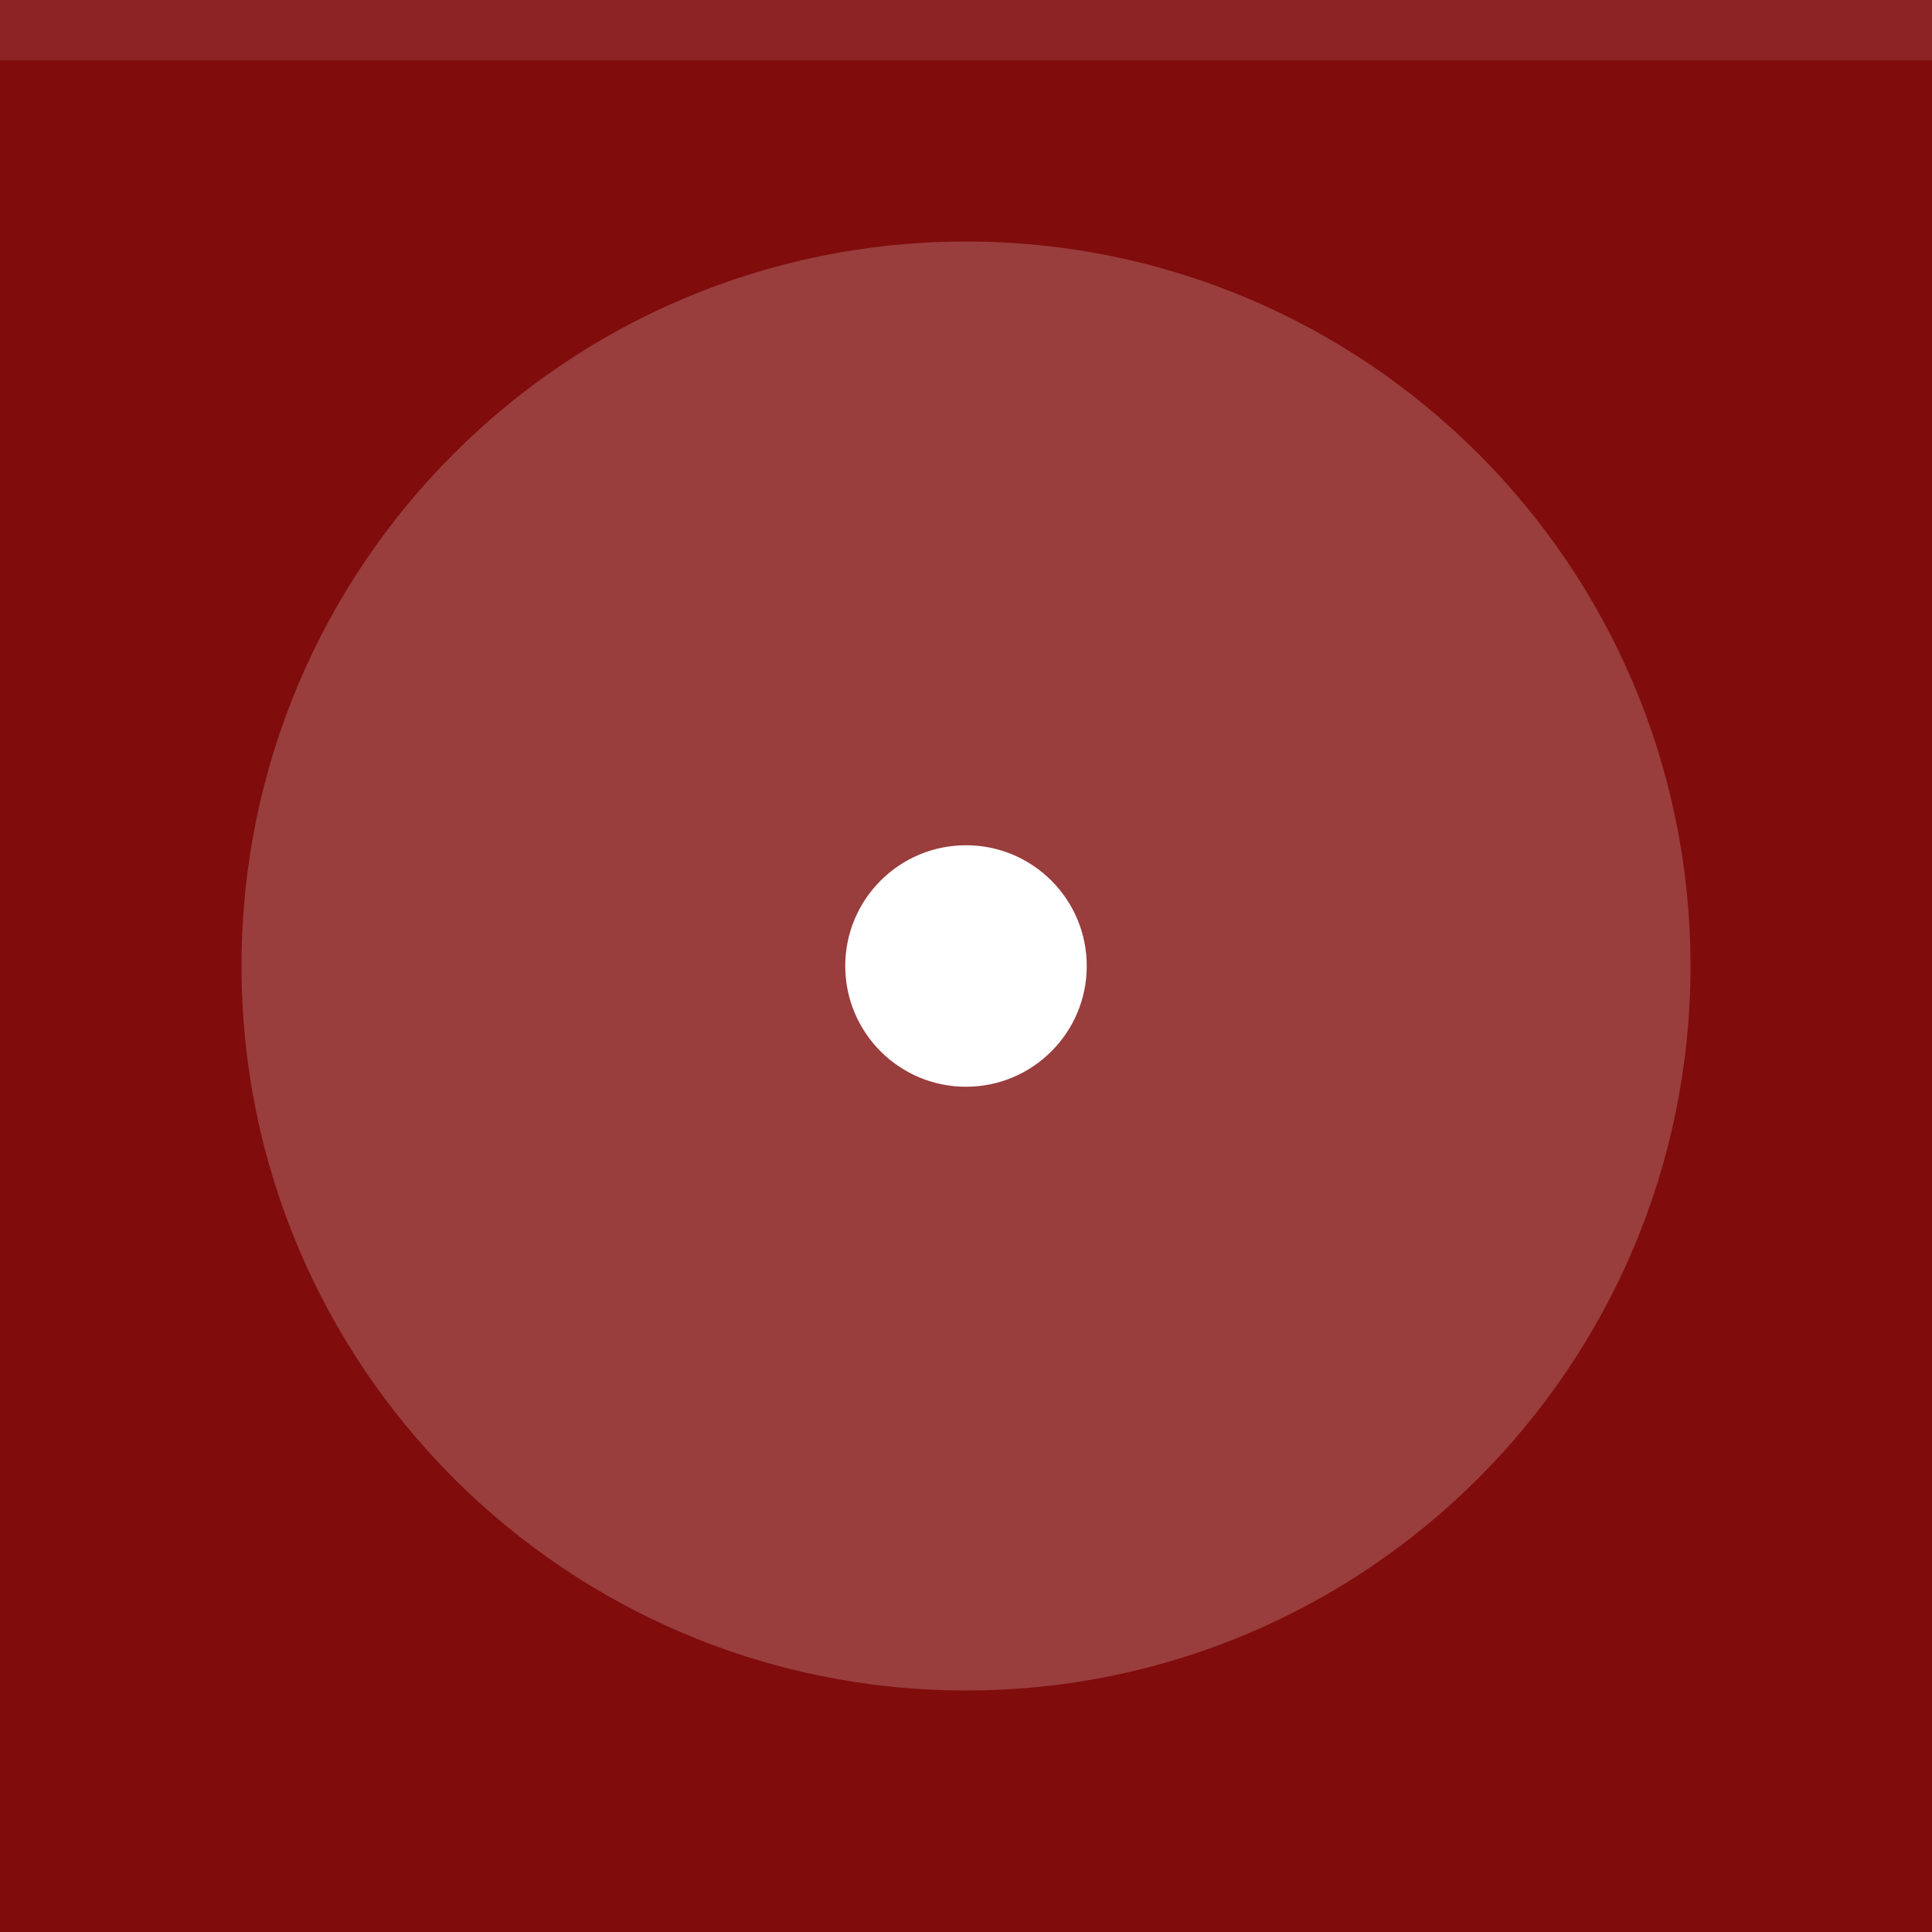
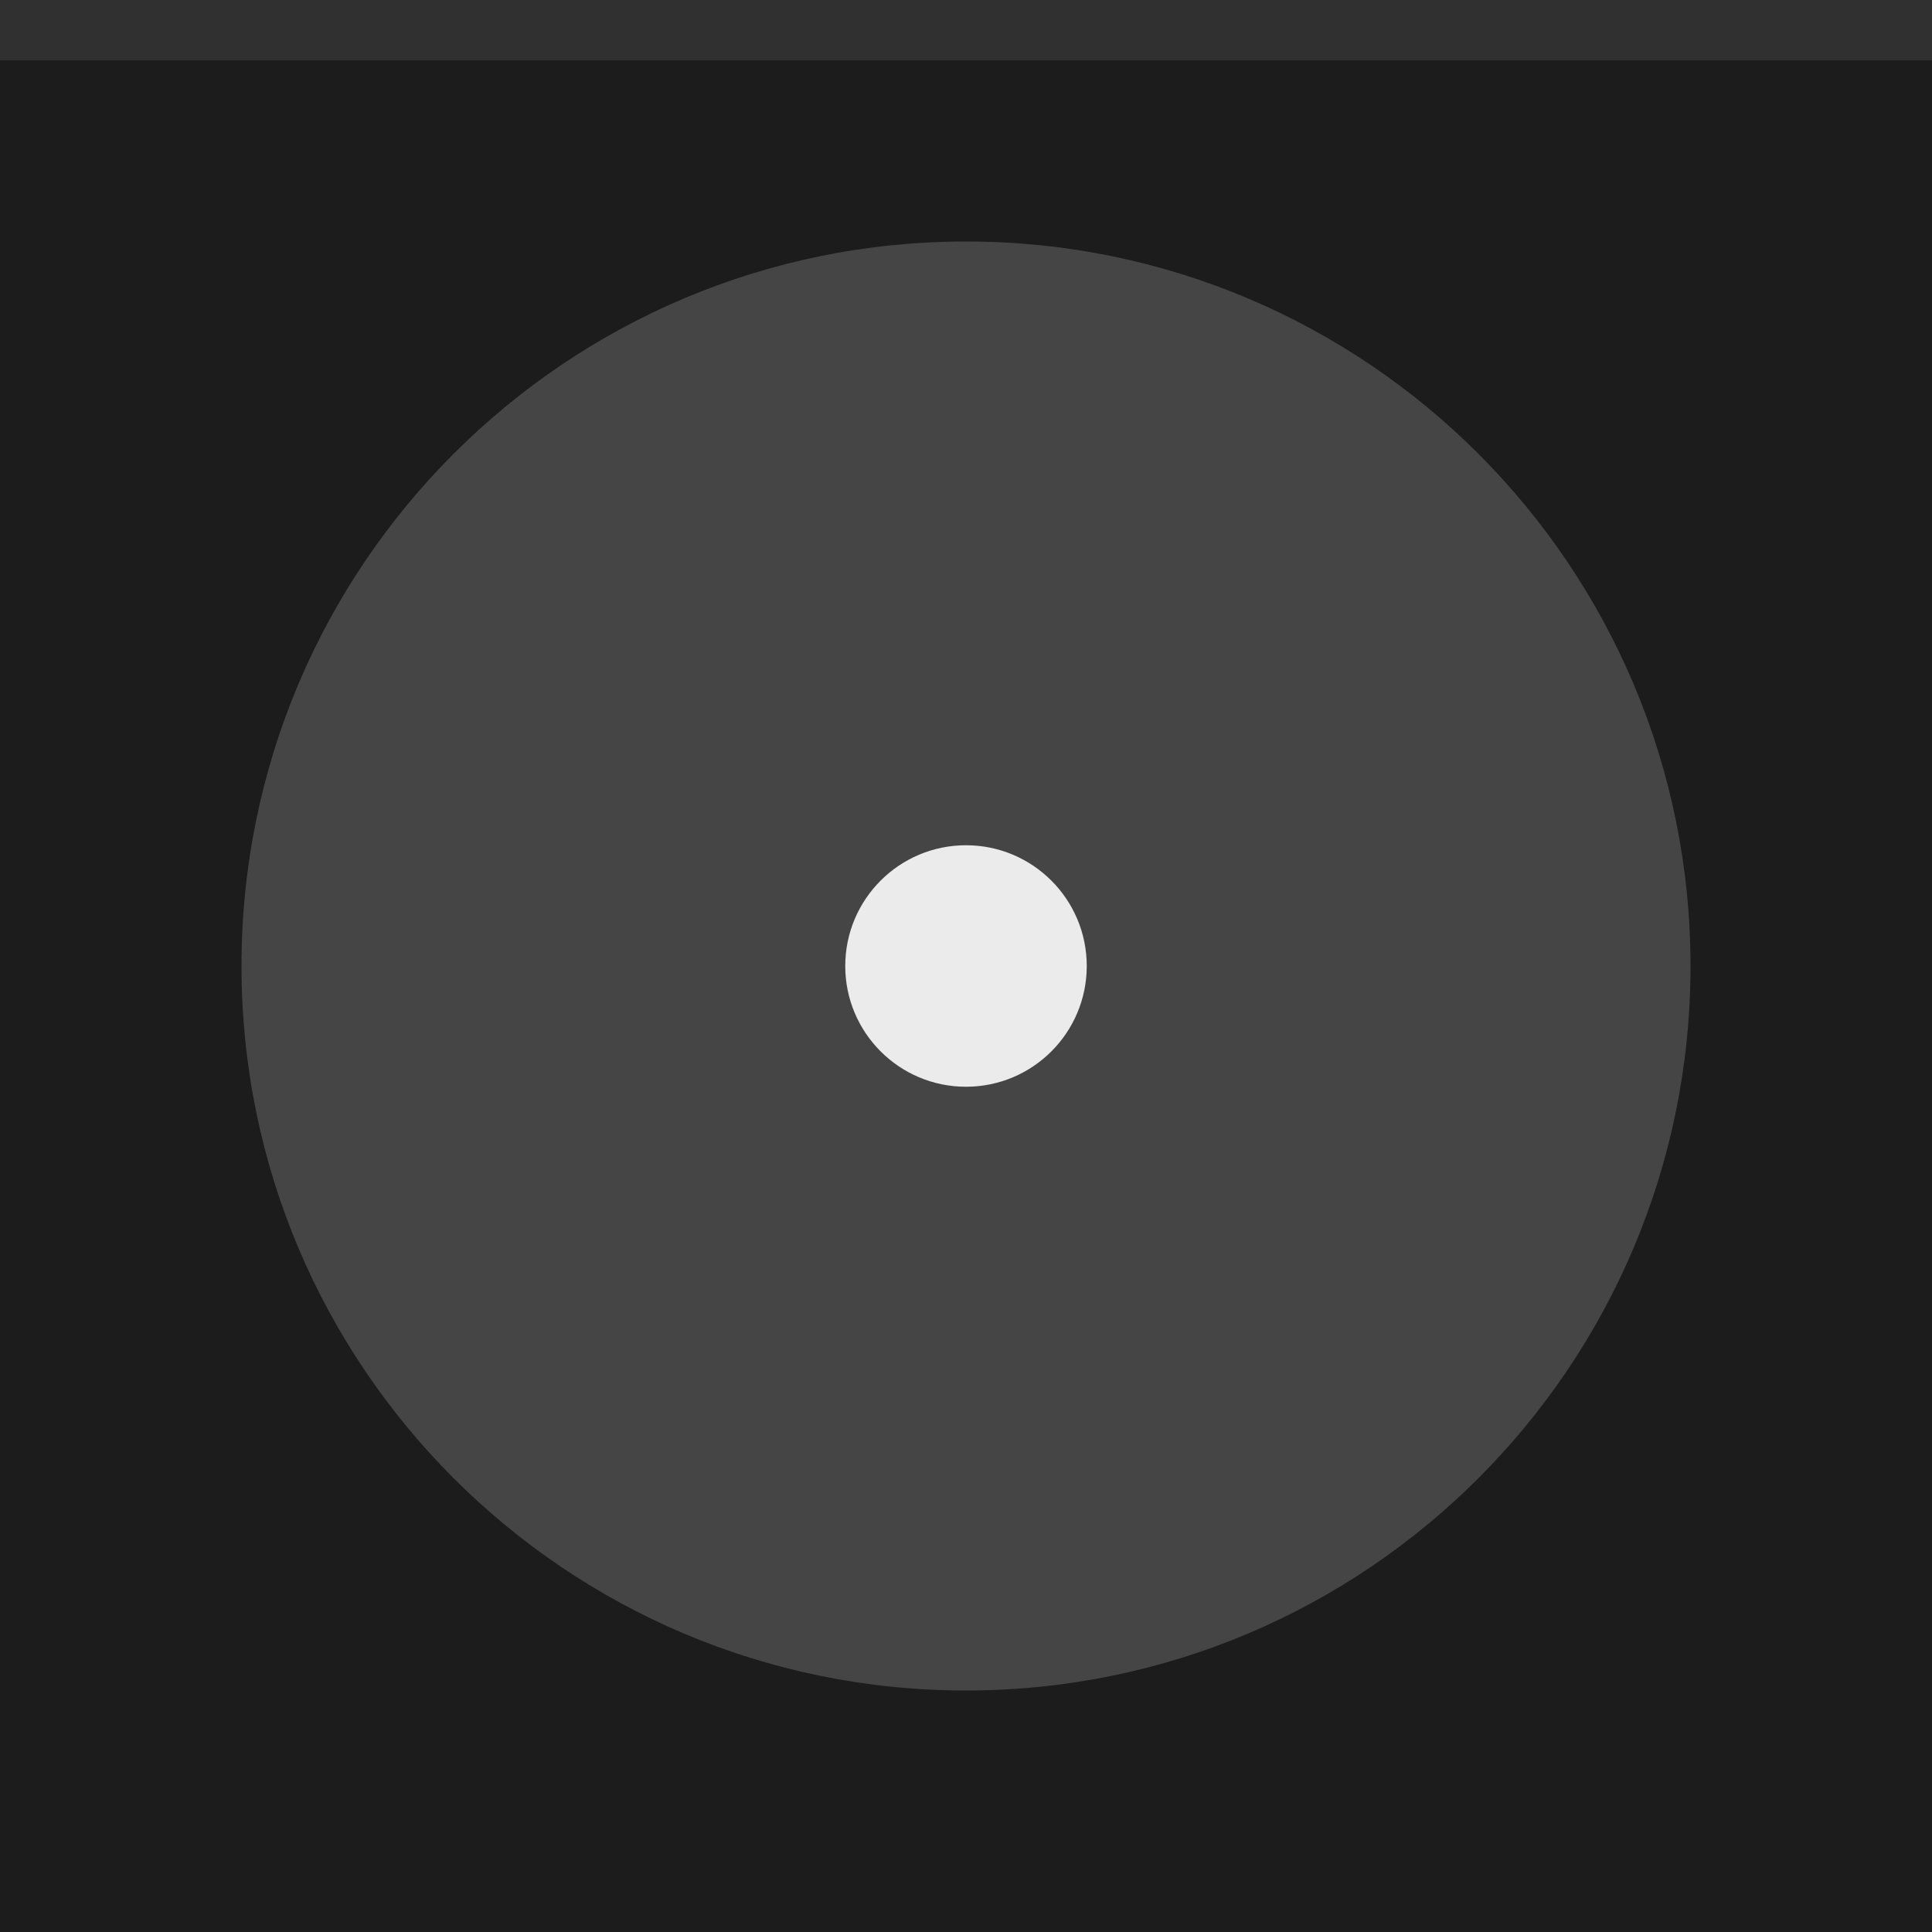
<svg xmlns="http://www.w3.org/2000/svg" width="32" height="32" viewBox="0 0 32 32">
-   <rect width="32" height="32" fill="#800C0C" />
-   <rect width="32" height="1" fill="#ffffff" fill-opacity="0.1" />
-   <g fill="#ffffff">
+   <rect width="32" height="32" fill="#1c1c1c" />
+   <rect width="32" height="1" fill="#ebebeb" fill-opacity="0.1" />
+   <g fill="#ebebeb">
    <circle cx="16" cy="16" r="12" opacity="0.2" />
    <circle cx="16" cy="16" r="2" />
  </g>
</svg>
